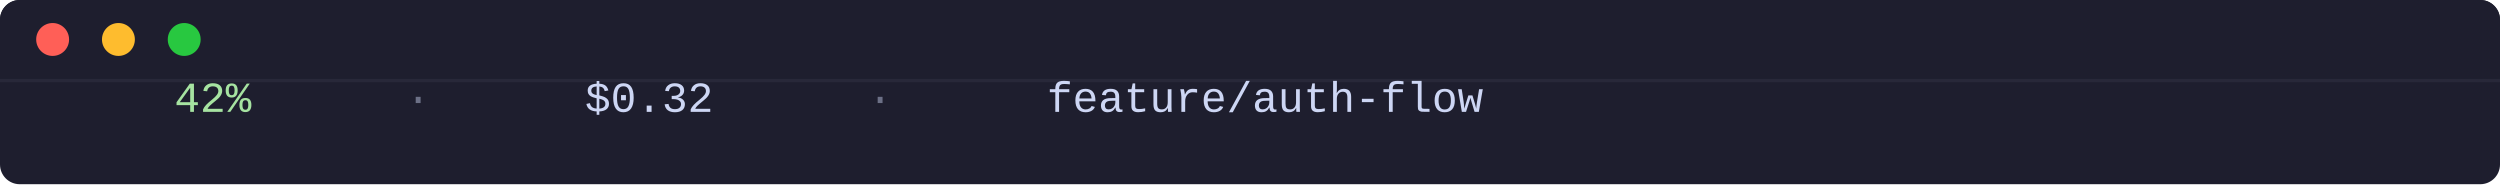
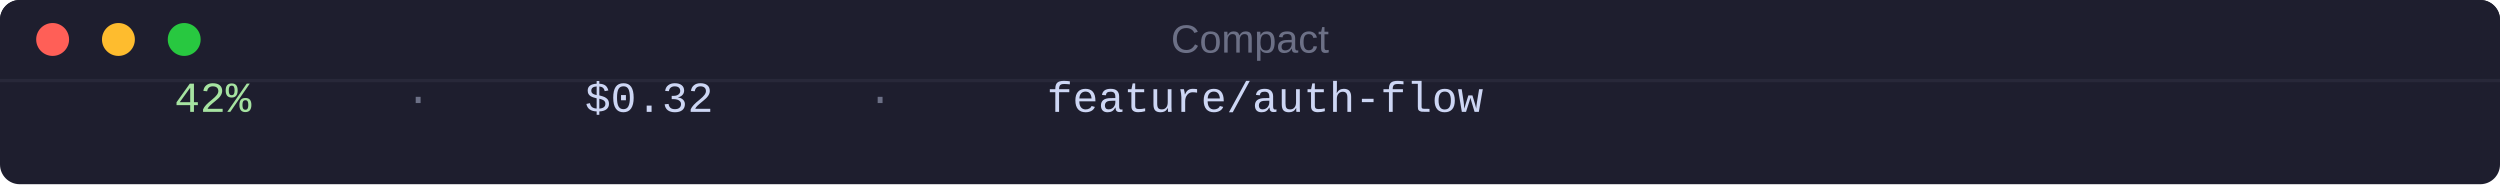
<svg xmlns="http://www.w3.org/2000/svg" width="760" height="56">
  <rect width="760" height="56" rx="6" ry="6" fill="#1e1e2e" />
  <rect width="760" height="24" rx="6" ry="6" fill="#1e1e2e" />
  <rect width="760" height="4" y="20" fill="#1e1e2e" />
  <circle cx="16" cy="12" r="5" fill="#ff5f57" />
  <circle cx="36" cy="12" r="5" fill="#febc2e" />
  <circle cx="56" cy="12" r="5" fill="#28c840" />
+   <text x="380" y="16" font-family="'SF Pro Display', 'Helvetica Neue', Arial, sans-serif" font-size="12" fill="#6c7086" text-anchor="middle">Compact</text>
  <rect width="760" height="1" y="24" fill="#313244" opacity="0.5" />
  <text y="34" x="14" font-family="'Cascadia Code', 'Fira Code', 'JetBrains Mono', Menlo, Monaco, 'Courier New', monospace" font-size="13" xml:space="preserve">
    <tspan fill="#a6e3a1">42%</tspan>
    <tspan fill="#6c7086"> · </tspan>
    <tspan fill="#cdd6f4">$0.32</tspan>
    <tspan fill="#6c7086"> · </tspan>
    <tspan fill="#cdd6f4">feature/auth-flow</tspan>
  </text>
</svg>
